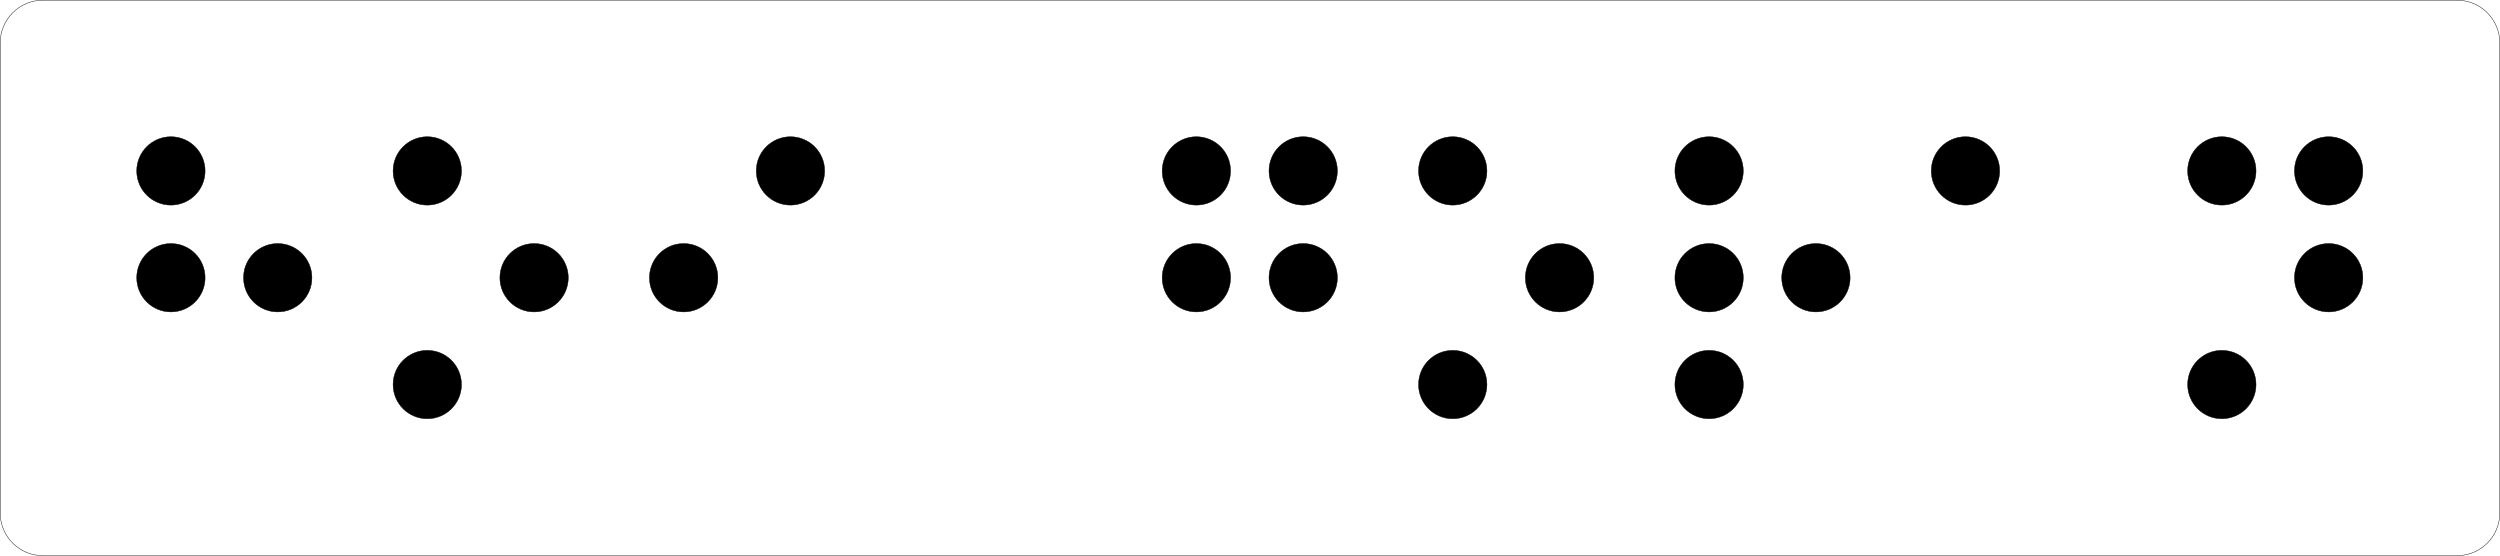
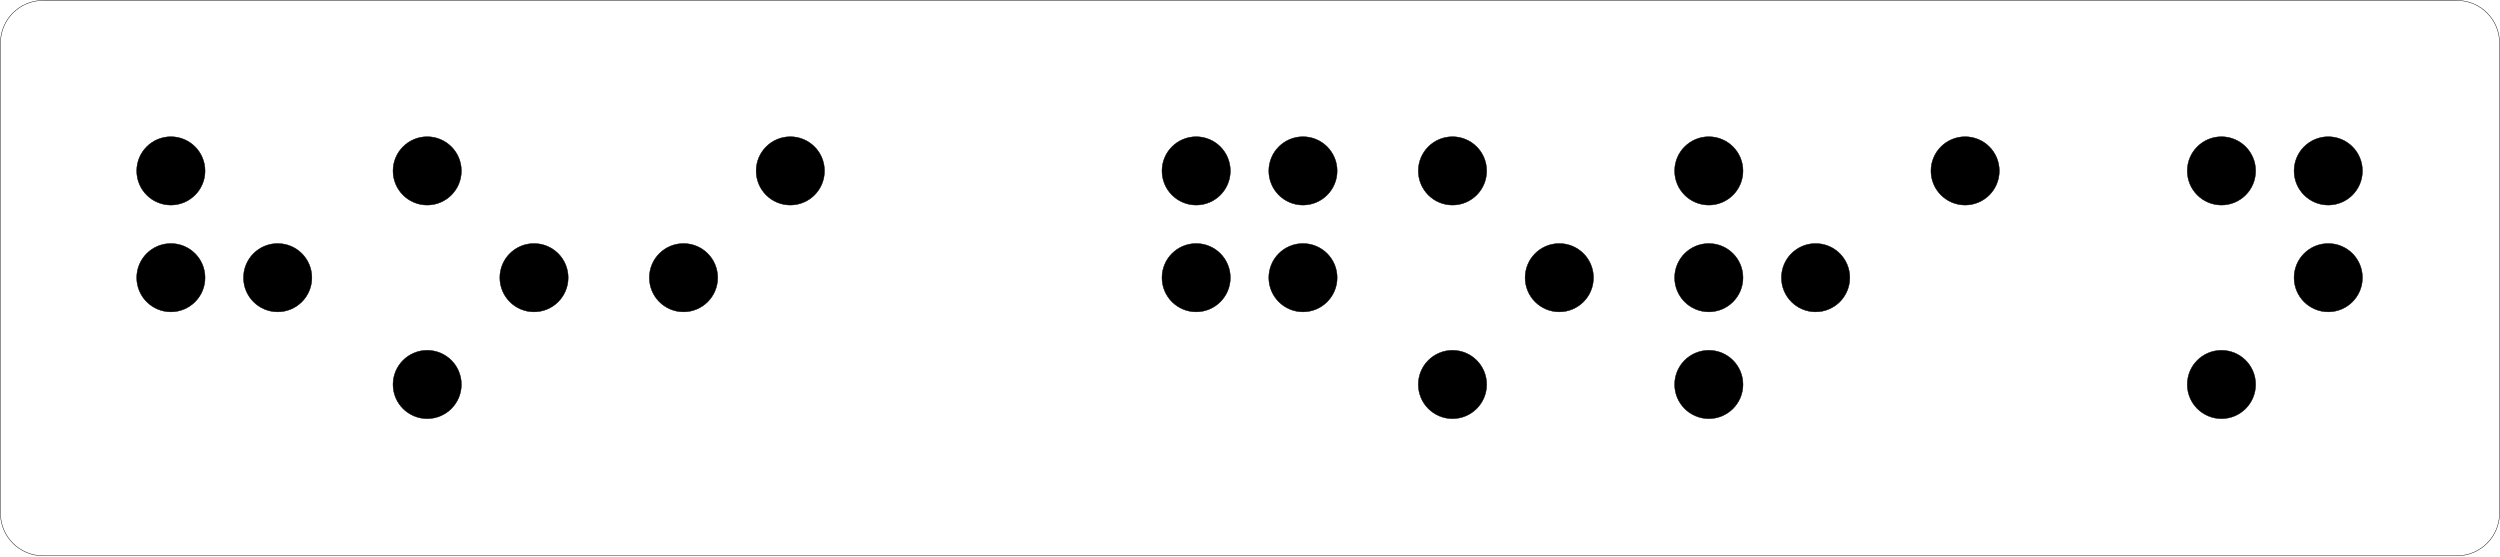
- <svg xmlns="http://www.w3.org/2000/svg" width="58.51mm" height="13.01mm">
-   <rect width="58.5mm" height="13.0mm" x="0.005mm" y="0.005mm" rx="1.0mm" ry="1.0mm" fill="none" stroke="black" stroke-width="0.01mm" />
+ <svg xmlns="http://www.w3.org/2000/svg" width="58.52mm" height="13.02mm">
+   <rect width="58.5mm" height="13.0mm" x="0.01mm" y="0.01mm" rx="1.0mm" ry="1.0mm" fill="none" stroke="black" stroke-width="0.01mm" />
  <g>
    <circle r="0.8mm" cx="4.0mm" cy="4.0mm" fill="black" stroke="black" stroke-width="0.01mm" />
    <circle r="0.8mm" cx="4.0mm" cy="6.5mm" fill="black" stroke="black" stroke-width="0.01mm" />
    <circle r="0.8mm" cx="4.0mm" cy="9.0mm" fill="none" stroke="none" stroke-width="0.01mm" />
    <circle r="0.8mm" cx="6.5mm" cy="4.0mm" fill="none" stroke="none" stroke-width="0.01mm" />
    <circle r="0.8mm" cx="6.5mm" cy="6.5mm" fill="black" stroke="black" stroke-width="0.01mm" />
    <circle r="0.8mm" cx="6.5mm" cy="9.0mm" fill="none" stroke="none" stroke-width="0.01mm" />
  </g>
  <g>
    <circle r="0.8mm" cx="10.0mm" cy="4.0mm" fill="black" stroke="black" stroke-width="0.01mm" />
    <circle r="0.8mm" cx="10.0mm" cy="6.5mm" fill="none" stroke="none" stroke-width="0.01mm" />
    <circle r="0.8mm" cx="10.0mm" cy="9.0mm" fill="black" stroke="black" stroke-width="0.01mm" />
    <circle r="0.8mm" cx="12.5mm" cy="4.0mm" fill="none" stroke="none" stroke-width="0.01mm" />
    <circle r="0.8mm" cx="12.5mm" cy="6.5mm" fill="black" stroke="black" stroke-width="0.01mm" />
    <circle r="0.8mm" cx="12.5mm" cy="9.0mm" fill="none" stroke="none" stroke-width="0.01mm" />
  </g>
  <g>
    <circle r="0.8mm" cx="16.0mm" cy="4.0mm" fill="none" stroke="none" stroke-width="0.01mm" />
    <circle r="0.8mm" cx="16.0mm" cy="6.5mm" fill="black" stroke="black" stroke-width="0.01mm" />
    <circle r="0.8mm" cx="16.0mm" cy="9.0mm" fill="none" stroke="none" stroke-width="0.01mm" />
    <circle r="0.8mm" cx="18.5mm" cy="4.0mm" fill="black" stroke="black" stroke-width="0.01mm" />
    <circle r="0.8mm" cx="18.5mm" cy="6.5mm" fill="none" stroke="none" stroke-width="0.01mm" />
    <circle r="0.8mm" cx="18.5mm" cy="9.0mm" fill="none" stroke="none" stroke-width="0.01mm" />
  </g>
  <g>
    <circle r="0.8mm" cx="22.0mm" cy="4.0mm" fill="none" stroke="none" stroke-width="0.01mm" />
    <circle r="0.8mm" cx="22.0mm" cy="6.5mm" fill="none" stroke="none" stroke-width="0.01mm" />
    <circle r="0.8mm" cx="22.0mm" cy="9.0mm" fill="none" stroke="none" stroke-width="0.01mm" />
    <circle r="0.8mm" cx="24.5mm" cy="4.0mm" fill="none" stroke="none" stroke-width="0.01mm" />
    <circle r="0.8mm" cx="24.5mm" cy="6.5mm" fill="none" stroke="none" stroke-width="0.01mm" />
    <circle r="0.8mm" cx="24.5mm" cy="9.0mm" fill="none" stroke="none" stroke-width="0.01mm" />
  </g>
  <g>
    <circle r="0.8mm" cx="28.0mm" cy="4.0mm" fill="black" stroke="black" stroke-width="0.01mm" />
    <circle r="0.8mm" cx="28.0mm" cy="6.5mm" fill="black" stroke="black" stroke-width="0.01mm" />
    <circle r="0.8mm" cx="28.0mm" cy="9.0mm" fill="none" stroke="none" stroke-width="0.01mm" />
    <circle r="0.8mm" cx="30.5mm" cy="4.0mm" fill="black" stroke="black" stroke-width="0.01mm" />
    <circle r="0.8mm" cx="30.5mm" cy="6.5mm" fill="black" stroke="black" stroke-width="0.01mm" />
    <circle r="0.8mm" cx="30.5mm" cy="9.0mm" fill="none" stroke="none" stroke-width="0.01mm" />
  </g>
  <g>
    <circle r="0.8mm" cx="34.0mm" cy="4.0mm" fill="black" stroke="black" stroke-width="0.01mm" />
    <circle r="0.8mm" cx="34.0mm" cy="6.5mm" fill="none" stroke="none" stroke-width="0.01mm" />
    <circle r="0.8mm" cx="34.0mm" cy="9.0mm" fill="black" stroke="black" stroke-width="0.01mm" />
    <circle r="0.8mm" cx="36.5mm" cy="4.0mm" fill="none" stroke="none" stroke-width="0.01mm" />
    <circle r="0.8mm" cx="36.5mm" cy="6.5mm" fill="black" stroke="black" stroke-width="0.01mm" />
    <circle r="0.8mm" cx="36.5mm" cy="9.0mm" fill="none" stroke="none" stroke-width="0.01mm" />
  </g>
  <g>
    <circle r="0.8mm" cx="40.0mm" cy="4.0mm" fill="black" stroke="black" stroke-width="0.01mm" />
    <circle r="0.8mm" cx="40.0mm" cy="6.5mm" fill="black" stroke="black" stroke-width="0.01mm" />
    <circle r="0.8mm" cx="40.0mm" cy="9.0mm" fill="black" stroke="black" stroke-width="0.01mm" />
    <circle r="0.8mm" cx="42.5mm" cy="4.0mm" fill="none" stroke="none" stroke-width="0.01mm" />
    <circle r="0.8mm" cx="42.5mm" cy="6.5mm" fill="black" stroke="black" stroke-width="0.01mm" />
    <circle r="0.8mm" cx="42.5mm" cy="9.0mm" fill="none" stroke="none" stroke-width="0.01mm" />
  </g>
  <g>
    <circle r="0.8mm" cx="46.0mm" cy="4.0mm" fill="black" stroke="black" stroke-width="0.01mm" />
    <circle r="0.8mm" cx="46.0mm" cy="6.5mm" fill="none" stroke="none" stroke-width="0.01mm" />
    <circle r="0.8mm" cx="46.0mm" cy="9.0mm" fill="none" stroke="none" stroke-width="0.01mm" />
    <circle r="0.8mm" cx="48.5mm" cy="4.0mm" fill="none" stroke="none" stroke-width="0.01mm" />
    <circle r="0.8mm" cx="48.5mm" cy="6.5mm" fill="none" stroke="none" stroke-width="0.01mm" />
    <circle r="0.8mm" cx="48.5mm" cy="9.0mm" fill="none" stroke="none" stroke-width="0.01mm" />
  </g>
  <g>
    <circle r="0.8mm" cx="52.0mm" cy="4.0mm" fill="black" stroke="black" stroke-width="0.01mm" />
    <circle r="0.8mm" cx="52.0mm" cy="6.5mm" fill="none" stroke="none" stroke-width="0.01mm" />
    <circle r="0.8mm" cx="52.0mm" cy="9.0mm" fill="black" stroke="black" stroke-width="0.01mm" />
    <circle r="0.8mm" cx="54.5mm" cy="4.0mm" fill="black" stroke="black" stroke-width="0.01mm" />
    <circle r="0.8mm" cx="54.5mm" cy="6.5mm" fill="black" stroke="black" stroke-width="0.01mm" />
    <circle r="0.8mm" cx="54.5mm" cy="9.0mm" fill="none" stroke="none" stroke-width="0.01mm" />
  </g>
</svg>
